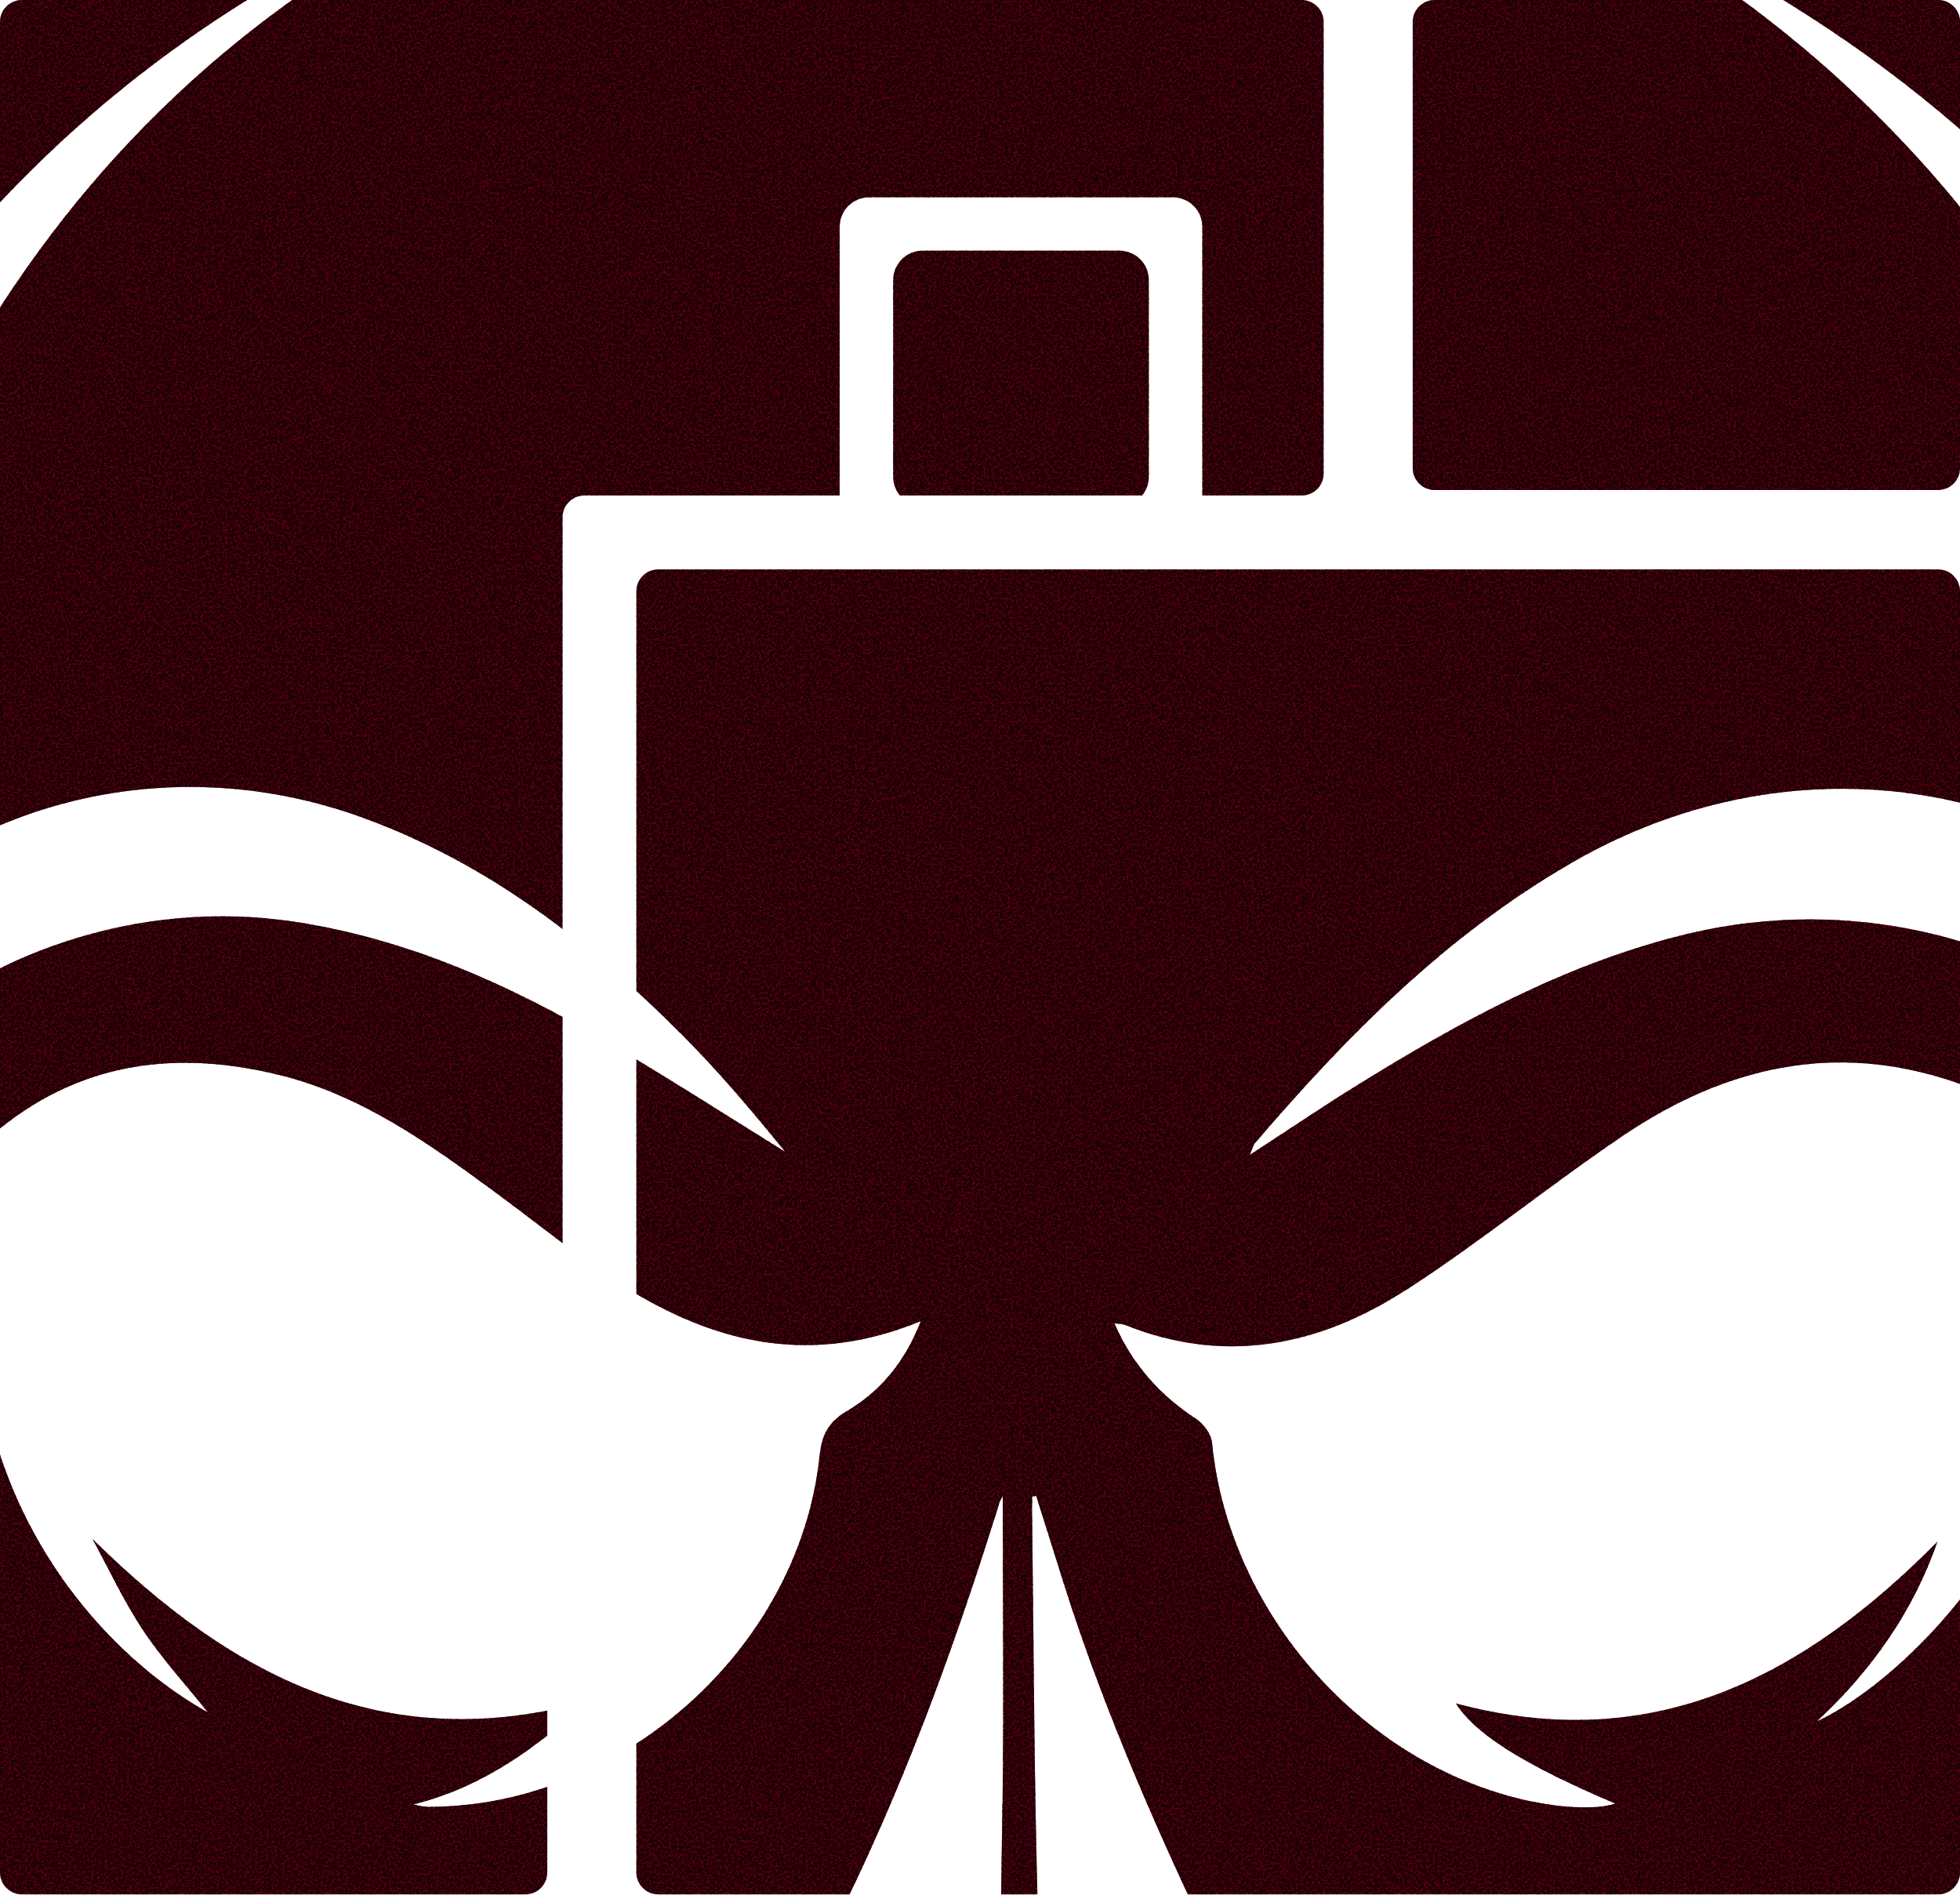
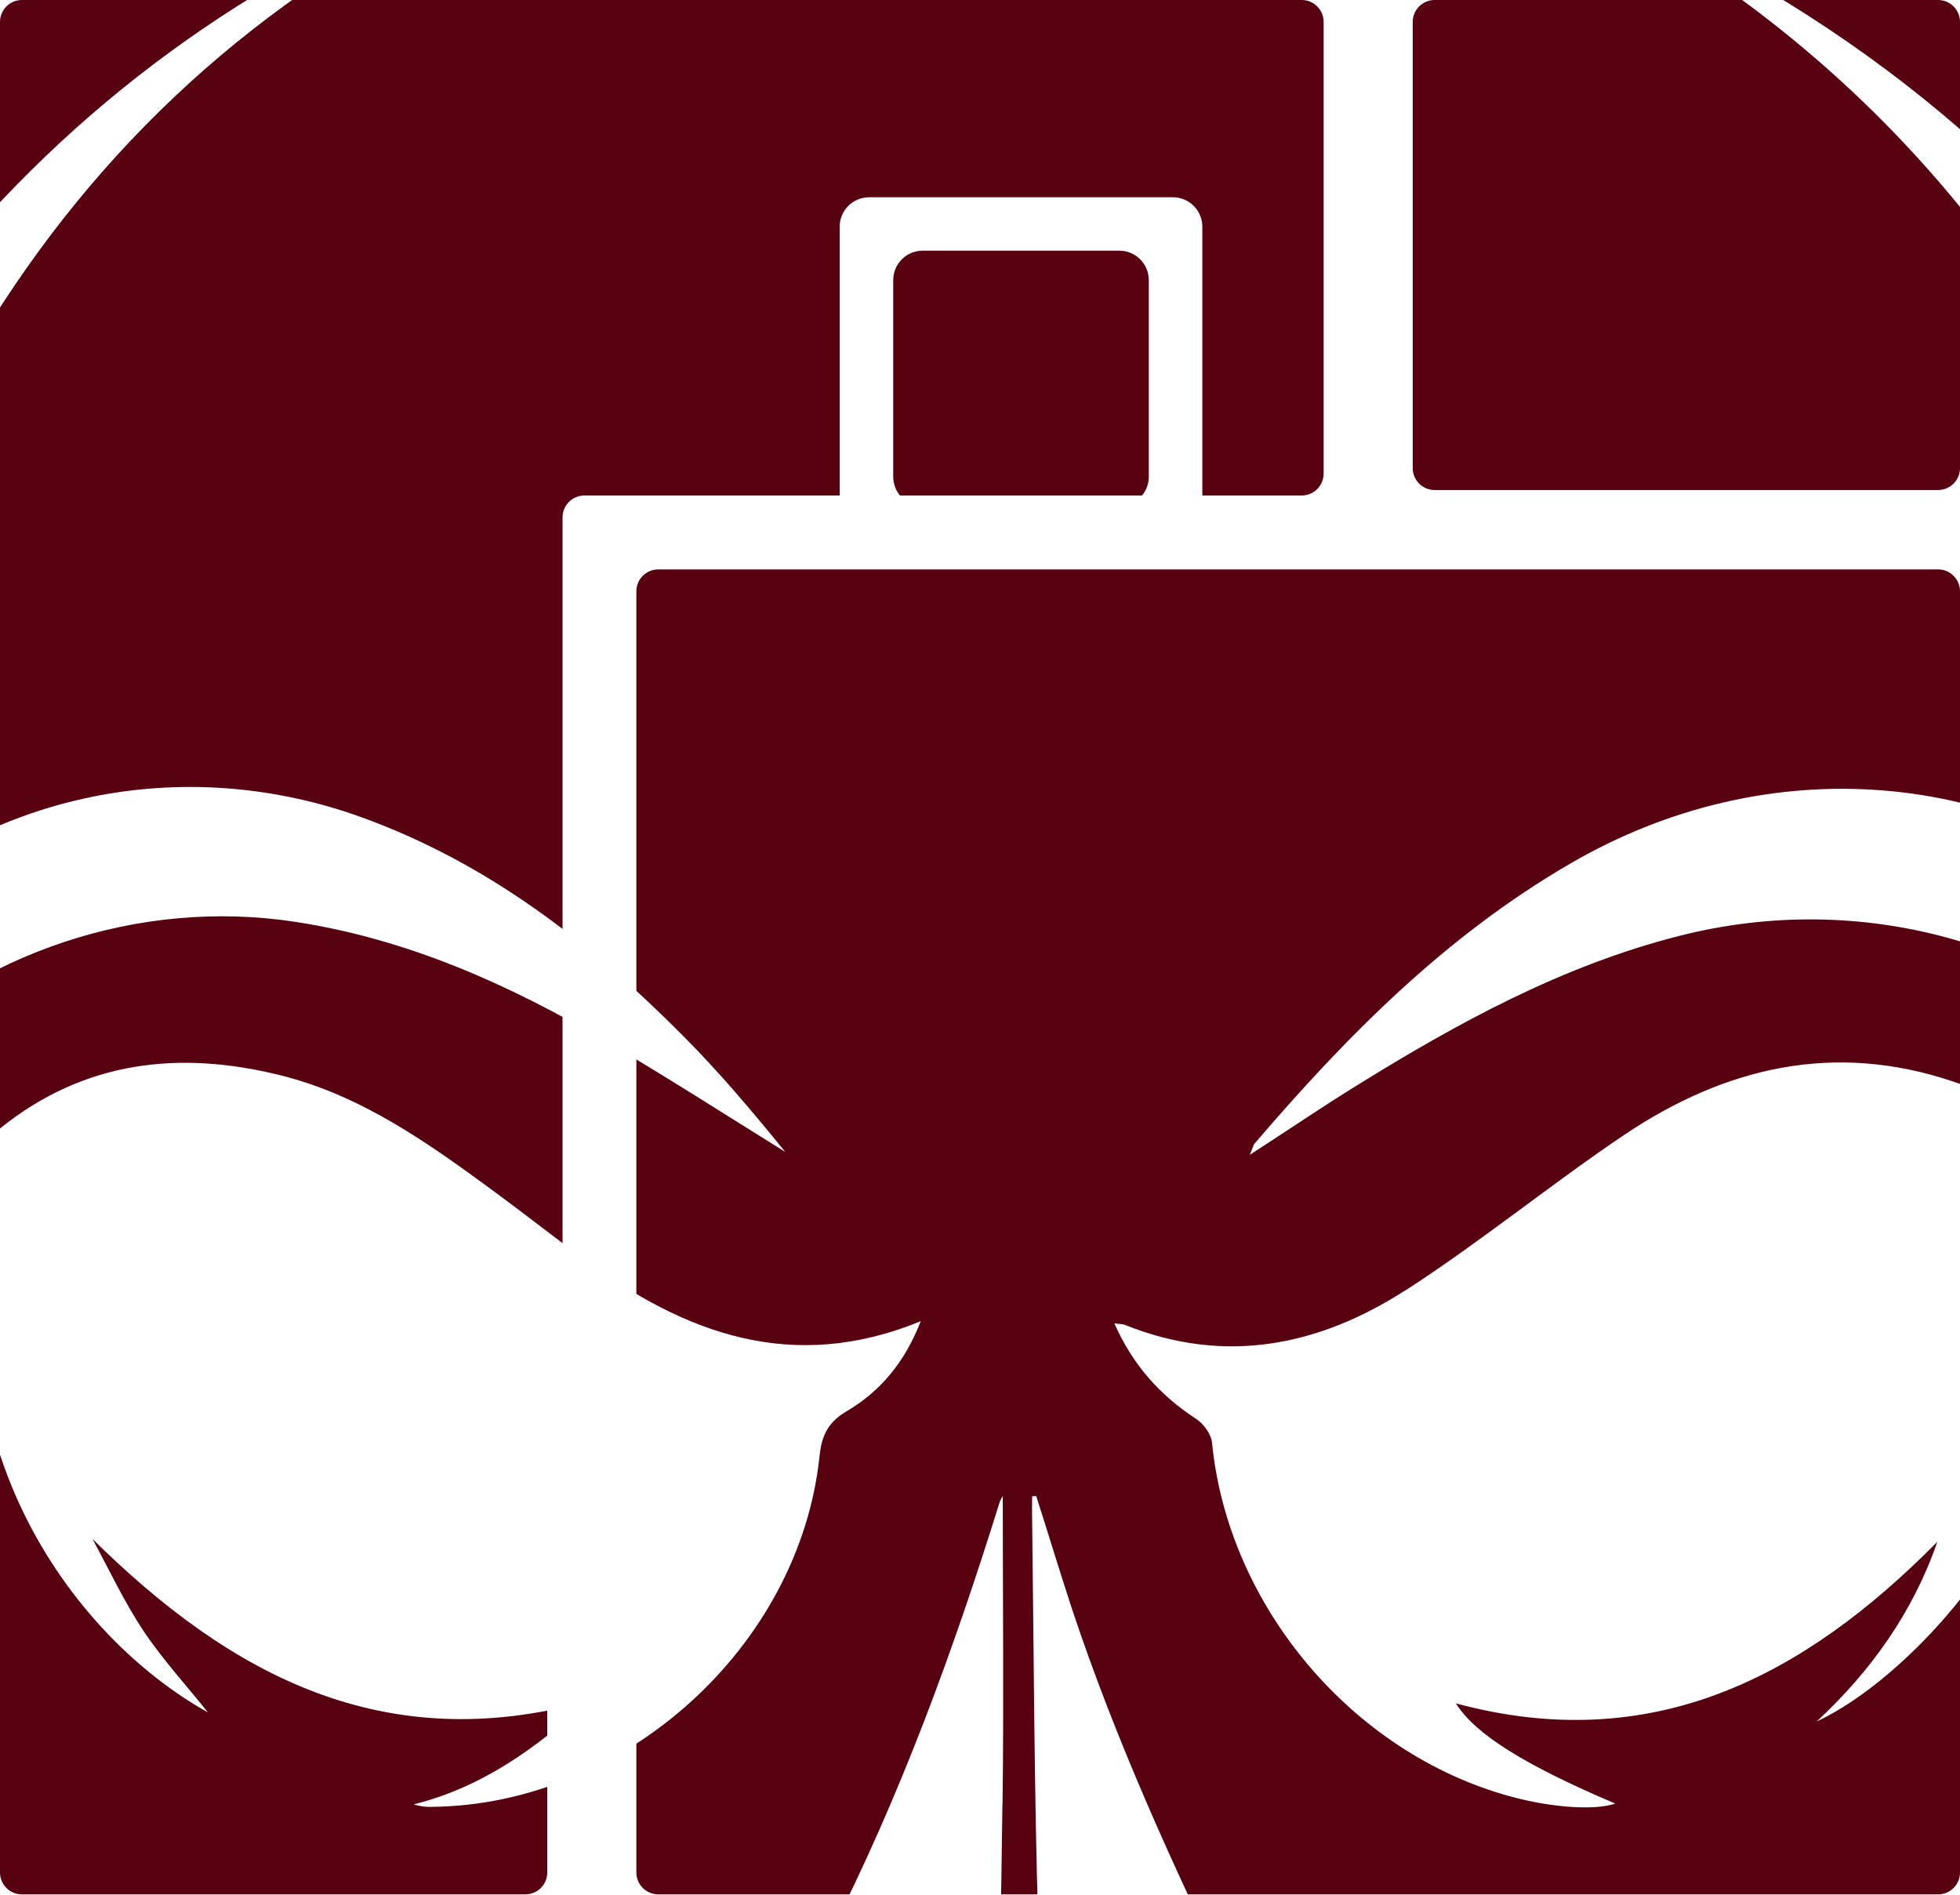
<svg xmlns="http://www.w3.org/2000/svg" width="716" height="692" viewBox="0 0 716 692" fill="none">
-   <g filter="url(#filter0_n_1_1036)">
-     <mask id="mask0_1_1036" style="mask-type:alpha" maskUnits="userSpaceOnUse" x="0" y="0" width="716" height="692">
-       <path d="M191.922 513C196.34 513 199.922 516.582 199.922 521V684C199.922 688.418 196.34 692 191.922 692H8C3.582 692 0 688.418 0 684V521C1.67512e-06 516.582 3.582 513 8 513H191.922ZM708 208C712.418 208 716 211.582 716 216V684C716 688.418 712.418 692 708 692H240.468C236.049 692 232.468 688.418 232.468 684V216C232.468 211.582 236.049 208 240.468 208H708ZM475.532 0C479.951 0 483.532 3.582 483.532 8V173C483.532 177.418 479.95 181 475.532 181H213.501C209.083 181 205.501 184.582 205.501 189V476C205.501 480.418 201.919 484 197.501 484H8C3.582 484 6.81475e-05 480.418 0 476V8C0 3.582 3.582 0 8 0H475.532ZM708 0C712.418 0 716 3.582 716 8V171C716 175.418 712.418 179 708 179H524.078C519.66 179 516.078 175.418 516.078 171V8C516.078 3.582 519.66 0 524.078 0H708Z" fill="#F68787" />
-     </mask>
-     <g mask="url(#mask0_1_1036)">
-       <g filter="url(#filter1_n_1_1036)">
-         <path d="M-48 890.821L-48 789.728C-28.443 806.32 -7.31 821.06 14.573 834.815C18.91 837.535 23.563 840.176 28.176 843.014C33.104 832.727 37.442 823.504 41.582 814.637C43.001 814.637 43.356 814.558 43.554 814.637C44.303 815.031 45.051 815.425 45.722 815.977C77.817 845.694 102.736 878.603 97.728 925.78L97.649 925.701C96.348 939.101 94.929 952.778 96.349 966.06C99.069 991.993 102.105 1018.04 105.22 1043.98L-48 890.821ZM794 135.243C743.058 59.768 671.732 2.974 581.992 -35.966C578.483 -37.582 574.698 -38.606 571.031 -39.946C696.73 23.153 763.995 126.729 794 218.679L794 333.094C732.452 280.36 645.748 273.384 573.476 315.556C528.014 341.962 491.937 378.458 458.265 417.792C457.792 418.462 457.594 419.408 456.569 421.851C470.724 412.707 482.986 404.313 495.722 396.47C532.706 373.532 570.834 352.682 613.574 341.844C679.933 324.975 748.696 344.484 794 390.794L794 533.389C792.502 528.777 790.964 524.048 789.466 519.437C788.322 582.812 772.472 642.246 748.421 700.144C759.185 693.089 769.87 685.915 780.989 678.466C784.656 683.471 788.164 687.925 791.279 692.536C792.304 693.955 793.132 695.177 794 696.32L794 727.811C792.423 729.505 790.609 731.515 788.638 733.762C771.999 752.049 752.757 767.539 732.294 781.491C697.005 726.708 634.353 713.78 592.638 729.899C545.244 748.305 527.619 796.783 530.537 837.614C552.893 756.385 641.609 749.606 675.951 780.82C655.764 797.058 637.823 815.228 624.811 837.693C610.854 861.656 601.036 886.368 604.151 915.218C606.044 932.756 604.546 950.571 604.151 968.307C604.151 971.42 603.323 975.558 601.233 977.45C588.537 989.51 575.486 1001.14 561.686 1013.55C559.676 1015.36 556.363 1014.38 555.653 1011.74C547.531 980.761 539.725 950.847 531.918 920.933C529.946 924.046 529.946 926.766 529.946 929.604C529.473 957.114 528.999 984.663 528.329 1012.21C528.25 1013.99 527.975 1016.27 527.305 1018.04C526.713 1019.38 526.082 1020.41 525.215 1020.88C511.533 1027.66 497.378 1033.81 482.553 1040.59C473.878 999.482 465.48 959.793 457.161 920.065C455.742 921.563 455.544 922.864 455.544 924.204C453.77 961.843 452.153 999.482 450.182 1037.12C449.984 1039.76 447.895 1044.02 445.924 1044.57C427.865 1050.05 409.57 1054.86 390.802 1059.94C384.848 1013.16 379.091 966.848 373.256 920.538L371.167 920.538C365.292 967.321 359.457 1014.18 353.503 1061.91C334.538 1056.16 316.794 1050.68 298.854 1045.67C294.123 1044.37 292.822 1042.09 292.625 1037.48C291.403 1000.86 289.864 964.365 288.366 927.869C288.287 925.977 287.893 924.085 287.617 922.193C287.144 922.272 286.67 922.272 286.197 922.272C277.523 961.33 268.849 1000.39 259.977 1040.08C247.242 1034.24 236.044 1028.17 224.137 1023.76C216.014 1020.73 213.964 1016.39 214.043 1008.19C214.634 978.869 214.24 949.546 214.24 920.104L212.268 919.829C204.067 950.728 195.985 981.589 187.547 1013.59C187.113 1015.25 185.063 1015.84 183.802 1014.73C169.686 1002.48 156.438 991.205 143.584 979.342C140.942 976.898 139.05 972.09 138.971 968.307C138.576 950.374 138.971 932.362 138.971 914.351C138.971 905.68 140.115 896.812 138.498 888.417C130.849 848.61 108.887 817.199 78.684 790.989C74.544 787.324 70.483 783.659 66.225 779.875C109.084 745.625 192.673 762.612 212.111 837.417C215.699 800.448 200.006 752.641 157.463 733.289C134.712 722.924 111.331 720.362 87.161 726.116C54.593 733.841 29.674 752.523 11.852 781.491C6.53 777.944 1.561 774.83 -3.17 771.322C-19.296 759.42 -34.752 746.611 -47.882 731.516L-47.882 692.931C-44.294 687.846 -40.627 682.762 -37.039 677.56C-26.59 684.536 -16.93 691.039 -7.231 697.463C-29.192 639.921 -46.107 582.103 -45.713 519.949C-46.383 522.393 -47.133 524.758 -47.882 527.201L-47.882 387.602C-7.704 347.992 50.808 327.97 107.979 336.759C149.025 343.065 185.812 359.579 221.101 380.231C243.259 393.238 264.985 407.19 286.868 420.787C275.039 406.244 262.974 391.897 249.766 378.615C215.699 344.287 178.163 315.161 131.834 298.45C68.985 275.827 0.773 288.833 -47.921 331.478L-47.922 209.614C-37.552 179.976 -23.87 151.402 -7.152 123.773C35.588 53.028 94.534 -0.928 170.316 -37.621C168.306 -38.094 167.675 -38.37 167.28 -38.291C164.836 -37.424 162.47 -36.596 160.104 -35.65C84.52 -4.514 21.512 43.017 -28.602 107.26C-35.502 115.931 -41.81 124.798 -47.961 133.863L-47.961 -1185L793.882 -1185L793.882 -624.001L794 -623.805L793.251 -623.805L723.895 -553.649L794 -483.574L794 135.243ZM336.351 482.625C289.47 501.898 250.199 487.078 213.412 460.002C202.49 451.962 191.806 443.567 180.963 435.566C156.833 417.831 132.386 400.293 102.657 392.844C65.673 383.582 30.857 387.444 0.182 412.077C-12.751 422.364 -26.235 442.819 -28.128 454.327C-19.178 444.986 -10.385 435.842 -1.711 426.698C-27.931 524.599 25.771 597.513 75.964 625.535C68.315 615.918 59.522 606.381 52.464 595.818C45.367 585.177 39.926 573.471 33.775 562.16C84.362 612.135 140.39 641.97 214.753 621.396C195.512 638.935 175.797 652.966 151.154 659.114C153.402 659.863 155.57 660.061 157.66 660.061L157.66 660.021C227.922 659.391 291.994 601.651 299.367 532.049C300.116 524.521 302.403 519.515 309.382 515.456C321.644 508.204 330.594 497.523 336.351 482.625ZM607.384 996.289C606.437 1020.25 606.161 1061.68 606.437 1085.72C606.516 1087.88 605.57 1089.89 604.072 1091.39L381.3 1304.1C376.884 1308.36 369.865 1308.36 365.449 1304.02L141.809 1087.37C140.193 1085.83 139.247 1083.67 139.247 1081.42C139.129 1059.47 138.458 1023.17 138.852 1000.23C138.853 998.536 140.548 997.314 142.165 997.984L185.182 1031.96C186.049 1032.23 186.601 1032.98 186.798 1033.85C189.716 1058.09 201.702 1086.27 210.1 1117.6L212.071 1117.4L212.939 1040.83C212.94 1040.08 213.688 1039.6 214.437 1039.88L256.981 1056.59L277.839 1185.63L278.036 1185.63L288.602 1071.69C288.8 1070.35 290.101 1069.6 291.244 1070.07L352.675 1094.23C353.7 1094.58 354.488 1095.53 354.567 1096.67C360.639 1152.68 366.553 1227.01 371.758 1255.11C374.399 1262.17 382.798 1164.11 390.802 1095.33L449.117 1072.32C450.812 1071.65 452.705 1072.79 452.902 1074.56C456.096 1106.84 461.971 1170.49 462.523 1185.39C462.523 1185.58 462.906 1185.4 462.917 1185.39L487.718 1057.1L528.487 1041.06C530.025 1040.47 531.72 1041.42 531.996 1043.03L532.075 1116.77C534.914 1117.05 557.349 1048.2 557.073 1035.74C557.073 1034.44 557.428 1033.3 558.374 1032.55L604.9 994.909L604.939 994.87C606.359 994.318 607.384 994.87 607.384 996.289ZM232.653 -904.501L232.653 -764.231L513.268 -764.231L513.268 -904.501L232.653 -904.501ZM366.238 658.996C366.711 621.751 366.316 584.388 366.316 546.474C365.843 547.301 365.45 547.971 365.174 548.72C348.298 602.951 328.859 656.119 302.994 706.883C291.796 728.954 281.032 751.301 276.498 775.934C272.437 797.532 272.752 818.539 284.817 837.891C291.678 848.847 301.22 856.296 315.099 856.296C332.092 856.375 346.681 846.955 352.832 827.801C357.997 811.681 361.98 794.576 363.005 777.707C365.173 738.176 365.646 698.567 366.198 658.957L366.238 658.996ZM441.547 -32.773C444.425 -37.345 444.819 -42.981 442.532 -47.868L389.58 -161.455C387.017 -166.933 381.655 -170.402 375.622 -170.521C369.905 -170.875 364.149 -167.367 361.389 -161.968L303.704 -48.853C301.22 -43.966 301.457 -38.252 304.296 -33.562C307.135 -28.872 312.142 -26.033 317.622 -26.033L428.26 -25.561L428.338 -25.561C433.7 -25.561 438.629 -28.241 441.547 -32.773ZM303.034 835.92L303.034 835.88C303.053 835.902 303.073 835.923 303.092 835.945C303.073 835.936 303.053 835.929 303.034 835.92ZM347.903 823.228C344.946 834.5 339.072 843.211 327.125 846.049C318.078 848.172 310.76 844.999 303.092 835.945C323.72 845.562 337.149 838.624 347.903 823.228ZM439.221 82.824C439.221 76.873 434.41 72.064 428.456 72.064L317.504 72.064C311.55 72.065 306.74 76.873 306.74 82.824L306.74 193.731C306.74 199.682 311.55 204.49 317.504 204.49L428.456 204.49C434.41 204.49 439.22 199.682 439.221 193.731L439.221 82.824ZM439.339 -562.202C439.339 -597.516 410.635 -626.208 375.307 -626.208C339.978 -626.208 311.274 -597.516 311.274 -562.202C311.274 -526.889 340.018 -498.196 375.307 -498.196C410.635 -498.196 439.339 -526.889 439.339 -562.202ZM441.034 -271.022C444.859 -274.845 444.859 -281.033 441.034 -284.856L441.034 -284.777L391.473 -334.318L441.034 -383.86C444.859 -387.683 444.859 -393.871 441.034 -397.694C437.21 -401.517 431.019 -401.517 427.194 -397.694L377.633 -348.152L328.071 -397.694C324.247 -401.517 318.056 -401.517 314.231 -397.694C312.299 -395.803 311.353 -393.28 311.353 -390.797C311.354 -388.314 312.339 -385.791 314.231 -383.899L363.793 -334.358L314.231 -284.816C312.299 -282.925 311.353 -280.402 311.353 -277.919C311.354 -275.436 312.339 -272.914 314.231 -271.022C318.056 -267.199 324.247 -267.199 328.071 -271.022L377.633 -320.563L427.194 -271.022C431.019 -267.199 437.21 -267.199 441.034 -271.022ZM323.931 -45.582L375.188 -146.045L422.227 -45.148L323.931 -45.582ZM419.664 174.143C419.664 180.085 414.844 184.902 408.899 184.902L337.06 184.902C331.116 184.902 326.297 180.085 326.297 174.143L326.297 102.333C326.297 96.391 331.116 91.573 337.06 91.573L408.899 91.573C414.844 91.573 419.664 96.391 419.664 102.333L419.664 174.143ZM419.782 -562.163C419.782 -537.649 399.831 -517.706 375.307 -517.706C350.782 -517.706 330.831 -537.648 330.831 -562.163C330.831 -586.678 350.782 -606.62 375.307 -606.62C399.831 -606.62 419.782 -586.678 419.782 -562.163ZM468.279 807.977C472.143 779.127 462.839 752.365 450.458 726.786C428.457 681.501 407.599 635.743 391.67 587.936C387.136 574.141 382.956 560.268 378.54 546.513C378.067 546.513 377.514 546.592 377.041 546.592C377.041 549.311 376.962 551.952 377.041 554.593C377.672 604.331 377.791 654.03 379.289 703.729C380.432 739.555 382.877 775.421 385.913 811.247C387.135 825.278 393.168 838.324 404.602 848.02C420.729 861.774 445.175 859.489 456.215 841.398C462.247 831.388 466.781 819.406 468.279 807.897L468.279 807.977ZM437.841 837.535C434.095 844.314 426.761 847.979 419.388 846.994C407.323 845.417 397.544 835.328 394.587 820.352C405.351 836.984 418.324 845.733 437.841 837.535ZM773.892 454.445C773.694 453.815 773.576 452.396 773.024 451.253C761.077 424.177 741.994 404.667 713.408 395.051C669.997 380.429 630.174 389.848 593.466 414.48C566.299 432.768 540.907 453.618 513.465 471.354L513.426 471.313C481.804 491.69 447.461 498.666 410.95 483.965C410.004 483.61 408.978 483.689 407.086 483.413C413.789 498.587 423.686 509.623 436.815 518.215C439.654 520.028 442.493 523.891 442.769 527.083C448.645 586.596 493.829 640.354 551.671 656.198C566.772 660.337 582.544 661.401 590.075 658.839C556.482 644.572 538.818 633.339 531.839 622.225C603.481 641.576 658.957 612.608 707.73 563.185C698.859 588.842 683.56 610.361 663.648 628.846C687.148 617.889 716.129 589.315 731.506 561.214C754.177 519.515 758.317 475.491 747.75 428.984C756.543 437.458 765.296 446.05 773.892 454.445ZM638.02 1046.74C639.716 1032.39 641.411 1017.97 643.106 1003.62C644.802 988.525 647.444 973.548 647.917 958.453C648.508 942.136 646.34 925.82 646.419 909.582C646.498 900.99 647.838 892.122 650.559 884.003C659.351 858.069 675.872 837.102 695.862 818.814C697.36 817.396 699.174 816.252 701.422 814.558L701.422 814.598C706.232 824.884 710.648 834.422 715.183 844.038C743.098 827.367 769.83 809.907 793.882 789.058L793.882 890.939L638.02 1046.74Z" fill="#580110" />
-       </g>
-     </g>
+   <mask id="mask0_1_1036" style="mask-type:alpha" maskUnits="userSpaceOnUse" x="0" y="0" width="716" height="692">
+     <path d="M191.922 513C196.34 513 199.922 516.582 199.922 521V684C199.922 688.418 196.34 692 191.922 692H8C3.582 692 0 688.418 0 684V521C1.67512e-06 516.582 3.582 513 8 513H191.922ZM708 208C712.418 208 716 211.582 716 216V684C716 688.418 712.418 692 708 692H240.468C236.049 692 232.468 688.418 232.468 684V216C232.468 211.582 236.049 208 240.468 208H708ZM475.532 0C479.951 0 483.532 3.582 483.532 8V173C483.532 177.418 479.95 181 475.532 181H213.501C209.083 181 205.501 184.582 205.501 189V476C205.501 480.418 201.919 484 197.501 484H8C3.582 484 6.81475e-05 480.418 0 476V8C0 3.582 3.582 0 8 0H475.532ZM708 0C712.418 0 716 3.582 716 8V171C716 175.418 712.418 179 708 179H524.078C519.66 179 516.078 175.418 516.078 171V8C516.078 3.582 519.66 0 524.078 0H708Z" fill="#F68787" />
+   </mask>
+   <g mask="url(#mask0_1_1036)">
+     <path d="M-48 890.821L-48 789.728C-28.443 806.32 -7.31 821.06 14.573 834.815C18.91 837.535 23.563 840.176 28.176 843.014C33.104 832.727 37.442 823.504 41.582 814.637C43.001 814.637 43.356 814.558 43.554 814.637C44.303 815.031 45.051 815.425 45.722 815.977C77.817 845.694 102.736 878.603 97.728 925.78L97.649 925.701C96.348 939.101 94.929 952.778 96.349 966.06C99.069 991.993 102.105 1018.04 105.22 1043.98L-48 890.821ZM794 135.243C743.058 59.768 671.732 2.974 581.992 -35.966C578.483 -37.582 574.698 -38.606 571.031 -39.946C696.73 23.153 763.995 126.729 794 218.679L794 333.094C732.452 280.36 645.748 273.384 573.476 315.556C528.014 341.962 491.937 378.458 458.265 417.792C457.792 418.462 457.594 419.408 456.569 421.851C470.724 412.707 482.986 404.313 495.722 396.47C532.706 373.532 570.834 352.682 613.574 341.844C679.933 324.975 748.696 344.484 794 390.794L794 533.389C792.502 528.777 790.964 524.048 789.466 519.437C788.322 582.812 772.472 642.246 748.421 700.144C759.185 693.089 769.87 685.915 780.989 678.466C784.656 683.471 788.164 687.925 791.279 692.536C792.304 693.955 793.132 695.177 794 696.32L794 727.811C792.423 729.505 790.609 731.515 788.638 733.762C771.999 752.049 752.757 767.539 732.294 781.491C697.005 726.708 634.353 713.78 592.638 729.899C545.244 748.305 527.619 796.783 530.537 837.614C552.893 756.385 641.609 749.606 675.951 780.82C655.764 797.058 637.823 815.228 624.811 837.693C610.854 861.656 601.036 886.368 604.151 915.218C606.044 932.756 604.546 950.571 604.151 968.307C604.151 971.42 603.323 975.558 601.233 977.45C588.537 989.51 575.486 1001.14 561.686 1013.55C559.676 1015.36 556.363 1014.38 555.653 1011.74C547.531 980.761 539.725 950.847 531.918 920.933C529.946 924.046 529.946 926.766 529.946 929.604C529.473 957.114 528.999 984.663 528.329 1012.21C528.25 1013.99 527.975 1016.27 527.305 1018.04C526.713 1019.38 526.082 1020.41 525.215 1020.88C511.533 1027.66 497.378 1033.81 482.553 1040.59C473.878 999.482 465.48 959.793 457.161 920.065C455.742 921.563 455.544 922.864 455.544 924.204C453.77 961.843 452.153 999.482 450.182 1037.12C449.984 1039.76 447.895 1044.02 445.924 1044.57C427.865 1050.05 409.57 1054.86 390.802 1059.94C384.848 1013.16 379.091 966.848 373.256 920.538L371.167 920.538C365.292 967.321 359.457 1014.18 353.503 1061.91C334.538 1056.16 316.794 1050.68 298.854 1045.67C294.123 1044.37 292.822 1042.09 292.625 1037.48C291.403 1000.86 289.864 964.365 288.366 927.869C288.287 925.977 287.893 924.085 287.617 922.193C287.144 922.272 286.67 922.272 286.197 922.272C277.523 961.33 268.849 1000.39 259.977 1040.08C247.242 1034.24 236.044 1028.17 224.137 1023.76C216.014 1020.73 213.964 1016.39 214.043 1008.19C214.634 978.869 214.24 949.546 214.24 920.104L212.268 919.829C204.067 950.728 195.985 981.589 187.547 1013.59C187.113 1015.25 185.063 1015.84 183.802 1014.73C169.686 1002.48 156.438 991.205 143.584 979.342C140.942 976.898 139.05 972.09 138.971 968.307C138.576 950.374 138.971 932.362 138.971 914.351C138.971 905.68 140.115 896.812 138.498 888.417C130.849 848.61 108.887 817.199 78.684 790.989C74.544 787.324 70.483 783.659 66.225 779.875C109.084 745.625 192.673 762.612 212.111 837.417C215.699 800.448 200.006 752.641 157.463 733.289C134.712 722.924 111.331 720.362 87.161 726.116C54.593 733.841 29.674 752.523 11.852 781.491C6.53 777.944 1.561 774.83 -3.17 771.322C-19.296 759.42 -34.752 746.611 -47.882 731.516L-47.882 692.931C-44.294 687.846 -40.627 682.762 -37.039 677.56C-26.59 684.536 -16.93 691.039 -7.231 697.463C-29.192 639.921 -46.107 582.103 -45.713 519.949C-46.383 522.393 -47.133 524.758 -47.882 527.201L-47.882 387.602C-7.704 347.992 50.808 327.97 107.979 336.759C149.025 343.065 185.812 359.579 221.101 380.231C243.259 393.238 264.985 407.19 286.868 420.787C275.039 406.244 262.974 391.897 249.766 378.615C215.699 344.287 178.163 315.161 131.834 298.45C68.985 275.827 0.773 288.833 -47.921 331.478L-47.922 209.614C-37.552 179.976 -23.87 151.402 -7.152 123.773C35.588 53.028 94.534 -0.928 170.316 -37.621C168.306 -38.094 167.675 -38.37 167.28 -38.291C164.836 -37.424 162.47 -36.596 160.104 -35.65C84.52 -4.514 21.512 43.017 -28.602 107.26C-35.502 115.931 -41.81 124.798 -47.961 133.863L-47.961 -1185L793.882 -1185L793.882 -624.001L794 -623.805L793.251 -623.805L723.895 -553.649L794 -483.574L794 135.243ZM336.351 482.625C289.47 501.898 250.199 487.078 213.412 460.002C202.49 451.962 191.806 443.567 180.963 435.566C156.833 417.831 132.386 400.293 102.657 392.844C65.673 383.582 30.857 387.444 0.182 412.077C-12.751 422.364 -26.235 442.819 -28.128 454.327C-19.178 444.986 -10.385 435.842 -1.711 426.698C-27.931 524.599 25.771 597.513 75.964 625.535C68.315 615.918 59.522 606.381 52.464 595.818C45.367 585.177 39.926 573.471 33.775 562.16C84.362 612.135 140.39 641.97 214.753 621.396C195.512 638.935 175.797 652.966 151.154 659.114C153.402 659.863 155.57 660.061 157.66 660.061L157.66 660.021C227.922 659.391 291.994 601.651 299.367 532.049C300.116 524.521 302.403 519.515 309.382 515.456C321.644 508.204 330.594 497.523 336.351 482.625ZM607.384 996.289C606.437 1020.25 606.161 1061.68 606.437 1085.72C606.516 1087.88 605.57 1089.89 604.072 1091.39L381.3 1304.1C376.884 1308.36 369.865 1308.36 365.449 1304.02L141.809 1087.37C140.193 1085.83 139.247 1083.67 139.247 1081.42C139.129 1059.47 138.458 1023.17 138.852 1000.23C138.853 998.536 140.548 997.314 142.165 997.984L185.182 1031.96C186.049 1032.23 186.601 1032.98 186.798 1033.85C189.716 1058.09 201.702 1086.27 210.1 1117.6L212.071 1117.4L212.939 1040.83C212.94 1040.08 213.688 1039.6 214.437 1039.88L256.981 1056.59L277.839 1185.63L278.036 1185.63L288.602 1071.69C288.8 1070.35 290.101 1069.6 291.244 1070.07L352.675 1094.23C353.7 1094.58 354.488 1095.53 354.567 1096.67C360.639 1152.68 366.553 1227.01 371.758 1255.11C374.399 1262.17 382.798 1164.11 390.802 1095.33L449.117 1072.32C450.812 1071.65 452.705 1072.79 452.902 1074.56C456.096 1106.84 461.971 1170.49 462.523 1185.39C462.523 1185.58 462.906 1185.4 462.917 1185.39L487.718 1057.1L528.487 1041.06C530.025 1040.47 531.72 1041.42 531.996 1043.03L532.075 1116.77C534.914 1117.05 557.349 1048.2 557.073 1035.74C557.073 1034.44 557.428 1033.3 558.374 1032.55L604.9 994.909L604.939 994.87C606.359 994.318 607.384 994.87 607.384 996.289ZM232.653 -904.501L232.653 -764.231L513.268 -764.231L513.268 -904.501L232.653 -904.501ZM366.238 658.996C366.711 621.751 366.316 584.388 366.316 546.474C365.843 547.301 365.45 547.971 365.174 548.72C348.298 602.951 328.859 656.119 302.994 706.883C291.796 728.954 281.032 751.301 276.498 775.934C272.437 797.532 272.752 818.539 284.817 837.891C291.678 848.847 301.22 856.296 315.099 856.296C332.092 856.375 346.681 846.955 352.832 827.801C357.997 811.681 361.98 794.576 363.005 777.707C365.173 738.176 365.646 698.567 366.198 658.957L366.238 658.996ZM441.547 -32.773C444.425 -37.345 444.819 -42.981 442.532 -47.868L389.58 -161.455C387.017 -166.933 381.655 -170.402 375.622 -170.521C369.905 -170.875 364.149 -167.367 361.389 -161.968L303.704 -48.853C301.22 -43.966 301.457 -38.252 304.296 -33.562C307.135 -28.872 312.142 -26.033 317.622 -26.033L428.26 -25.561L428.338 -25.561C433.7 -25.561 438.629 -28.241 441.547 -32.773ZM303.034 835.92L303.034 835.88C303.053 835.902 303.073 835.923 303.092 835.945C303.073 835.936 303.053 835.929 303.034 835.92ZM347.903 823.228C344.946 834.5 339.072 843.211 327.125 846.049C318.078 848.172 310.76 844.999 303.092 835.945C323.72 845.562 337.149 838.624 347.903 823.228ZM439.221 82.824C439.221 76.873 434.41 72.064 428.456 72.064L317.504 72.064C311.55 72.065 306.74 76.873 306.74 82.824L306.74 193.731C306.74 199.682 311.55 204.49 317.504 204.49L428.456 204.49C434.41 204.49 439.22 199.682 439.221 193.731L439.221 82.824ZM439.339 -562.202C439.339 -597.516 410.635 -626.208 375.307 -626.208C339.978 -626.208 311.274 -597.516 311.274 -562.202C311.274 -526.889 340.018 -498.196 375.307 -498.196C410.635 -498.196 439.339 -526.889 439.339 -562.202ZM441.034 -271.022C444.859 -274.845 444.859 -281.033 441.034 -284.856L441.034 -284.777L391.473 -334.318L441.034 -383.86C444.859 -387.683 444.859 -393.871 441.034 -397.694C437.21 -401.517 431.019 -401.517 427.194 -397.694L377.633 -348.152L328.071 -397.694C324.247 -401.517 318.056 -401.517 314.231 -397.694C312.299 -395.803 311.353 -393.28 311.353 -390.797C311.354 -388.314 312.339 -385.791 314.231 -383.899L363.793 -334.358L314.231 -284.816C312.299 -282.925 311.353 -280.402 311.353 -277.919C311.354 -275.436 312.339 -272.914 314.231 -271.022C318.056 -267.199 324.247 -267.199 328.071 -271.022L377.633 -320.563L427.194 -271.022C431.019 -267.199 437.21 -267.199 441.034 -271.022ZM323.931 -45.582L375.188 -146.045L422.227 -45.148L323.931 -45.582ZM419.664 174.143C419.664 180.085 414.844 184.902 408.899 184.902L337.06 184.902C331.116 184.902 326.297 180.085 326.297 174.143L326.297 102.333C326.297 96.391 331.116 91.573 337.06 91.573L408.899 91.573C414.844 91.573 419.664 96.391 419.664 102.333L419.664 174.143ZM419.782 -562.163C419.782 -537.649 399.831 -517.706 375.307 -517.706C350.782 -517.706 330.831 -537.648 330.831 -562.163C330.831 -586.678 350.782 -606.62 375.307 -606.62C399.831 -606.62 419.782 -586.678 419.782 -562.163ZM468.279 807.977C472.143 779.127 462.839 752.365 450.458 726.786C428.457 681.501 407.599 635.743 391.67 587.936C387.136 574.141 382.956 560.268 378.54 546.513C378.067 546.513 377.514 546.592 377.041 546.592C377.041 549.311 376.962 551.952 377.041 554.593C377.672 604.331 377.791 654.03 379.289 703.729C380.432 739.555 382.877 775.421 385.913 811.247C387.135 825.278 393.168 838.324 404.602 848.02C420.729 861.774 445.175 859.489 456.215 841.398C462.247 831.388 466.781 819.406 468.279 807.897L468.279 807.977ZM437.841 837.535C434.095 844.314 426.761 847.979 419.388 846.994C407.323 845.417 397.544 835.328 394.587 820.352C405.351 836.984 418.324 845.733 437.841 837.535ZM773.892 454.445C773.694 453.815 773.576 452.396 773.024 451.253C761.077 424.177 741.994 404.667 713.408 395.051C669.997 380.429 630.174 389.848 593.466 414.48C566.299 432.768 540.907 453.618 513.465 471.354L513.426 471.313C481.804 491.69 447.461 498.666 410.95 483.965C410.004 483.61 408.978 483.689 407.086 483.413C413.789 498.587 423.686 509.623 436.815 518.215C439.654 520.028 442.493 523.891 442.769 527.083C448.645 586.596 493.829 640.354 551.671 656.198C566.772 660.337 582.544 661.401 590.075 658.839C556.482 644.572 538.818 633.339 531.839 622.225C603.481 641.576 658.957 612.608 707.73 563.185C698.859 588.842 683.56 610.361 663.648 628.846C687.148 617.889 716.129 589.315 731.506 561.214C754.177 519.515 758.317 475.491 747.75 428.984C756.543 437.458 765.296 446.05 773.892 454.445ZM638.02 1046.74C639.716 1032.39 641.411 1017.97 643.106 1003.62C644.802 988.525 647.444 973.548 647.917 958.453C648.508 942.136 646.34 925.82 646.419 909.582C646.498 900.99 647.838 892.122 650.559 884.003C659.351 858.069 675.872 837.102 695.862 818.814C697.36 817.396 699.174 816.252 701.422 814.558L701.422 814.598C706.232 824.884 710.648 834.422 715.183 844.038C743.098 827.367 769.83 809.907 793.882 789.058L793.882 890.939L638.02 1046.74Z" fill="#580110" />
  </g>
-   <defs>
-     <filter id="filter0_n_1_1036" x="0" y="0" width="716" height="692" filterUnits="userSpaceOnUse" color-interpolation-filters="sRGB">
-       <feFlood flood-opacity="0" result="BackgroundImageFix" />
-       <feBlend mode="normal" in="SourceGraphic" in2="BackgroundImageFix" result="shape" />
-       <feTurbulence type="fractalNoise" baseFrequency="1 1" stitchTiles="stitch" numOctaves="3" result="noise" seed="1282" />
-       <feColorMatrix in="noise" type="luminanceToAlpha" result="alphaNoise" />
-       <feComponentTransfer in="alphaNoise" result="coloredNoise1">
-         <feFuncA type="discrete" tableValues="1 1 1 1 1 1 1 1 1 1 1 1 1 1 1 1 1 1 1 1 1 1 1 1 1 1 1 1 1 1 1 1 1 1 1 1 1 1 1 1 1 1 1 1 1 1 1 1 1 1 1 0 0 0 0 0 0 0 0 0 0 0 0 0 0 0 0 0 0 0 0 0 0 0 0 0 0 0 0 0 0 0 0 0 0 0 0 0 0 0 0 0 0 0 0 0 0 0 0 0 " />
-       </feComponentTransfer>
-       <feComposite operator="in" in2="shape" in="coloredNoise1" result="noise1Clipped" />
-       <feFlood flood-color="rgba(0, 0, 0, 0.5)" result="color1Flood" />
-       <feComposite operator="in" in2="noise1Clipped" in="color1Flood" result="color1" />
-       <feMerge result="effect1_noise_1_1036">
-         <feMergeNode in="shape" />
-         <feMergeNode in="color1" />
-       </feMerge>
-     </filter>
-     <filter id="filter1_n_1_1036" x="-48" y="-1185" width="842" height="2492.28" filterUnits="userSpaceOnUse" color-interpolation-filters="sRGB">
-       <feFlood flood-opacity="0" result="BackgroundImageFix" />
-       <feBlend mode="normal" in="SourceGraphic" in2="BackgroundImageFix" result="shape" />
-       <feTurbulence type="fractalNoise" baseFrequency="4 4" stitchTiles="stitch" numOctaves="3" result="noise" seed="8747" />
-       <feColorMatrix in="noise" type="luminanceToAlpha" result="alphaNoise" />
-       <feComponentTransfer in="alphaNoise" result="coloredNoise1">
-         <feFuncA type="discrete" tableValues="1 1 1 1 1 1 1 1 1 1 1 1 1 1 1 1 1 1 1 1 1 1 1 1 1 1 1 1 1 1 1 1 1 1 1 1 1 1 1 1 1 1 1 1 1 1 1 1 1 1 1 0 0 0 0 0 0 0 0 0 0 0 0 0 0 0 0 0 0 0 0 0 0 0 0 0 0 0 0 0 0 0 0 0 0 0 0 0 0 0 0 0 0 0 0 0 0 0 0 0 " />
-       </feComponentTransfer>
-       <feComposite operator="in" in2="shape" in="coloredNoise1" result="noise1Clipped" />
-       <feFlood flood-color="rgba(0, 0, 0, 0.5)" result="color1Flood" />
-       <feComposite operator="in" in2="noise1Clipped" in="color1Flood" result="color1" />
-       <feMerge result="effect1_noise_1_1036">
-         <feMergeNode in="shape" />
-         <feMergeNode in="color1" />
-       </feMerge>
-     </filter>
-   </defs>
</svg>
